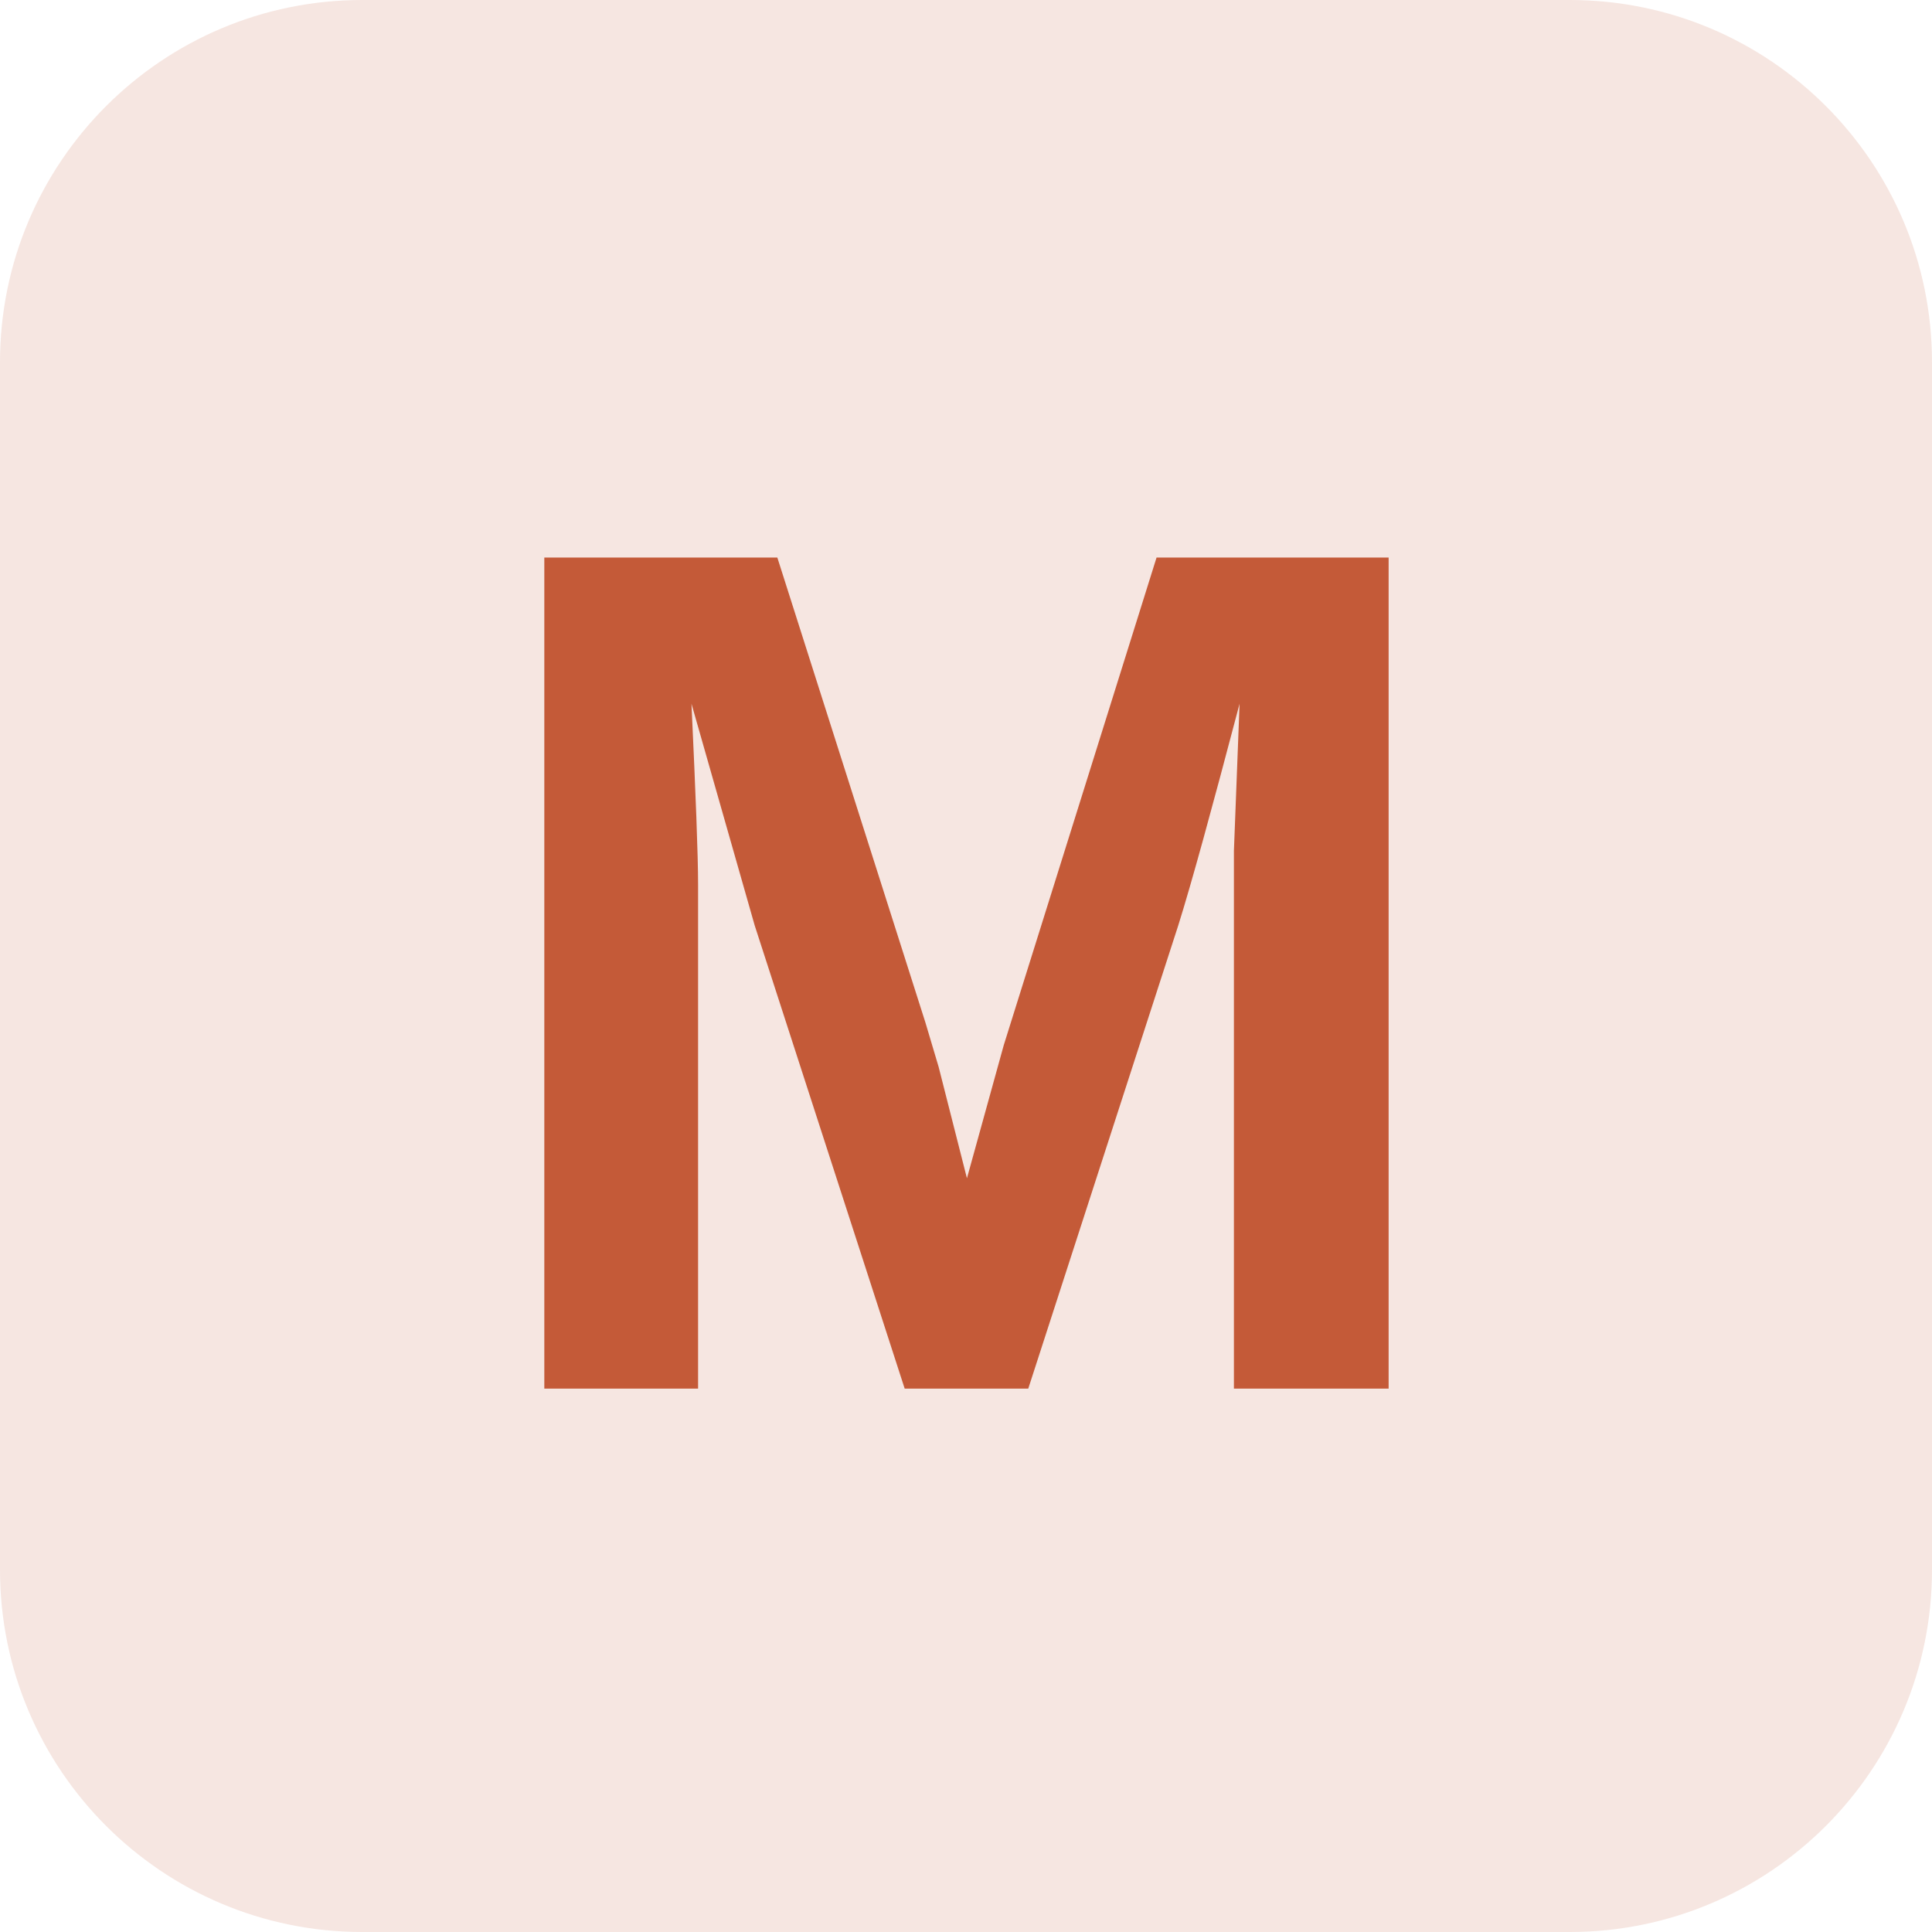
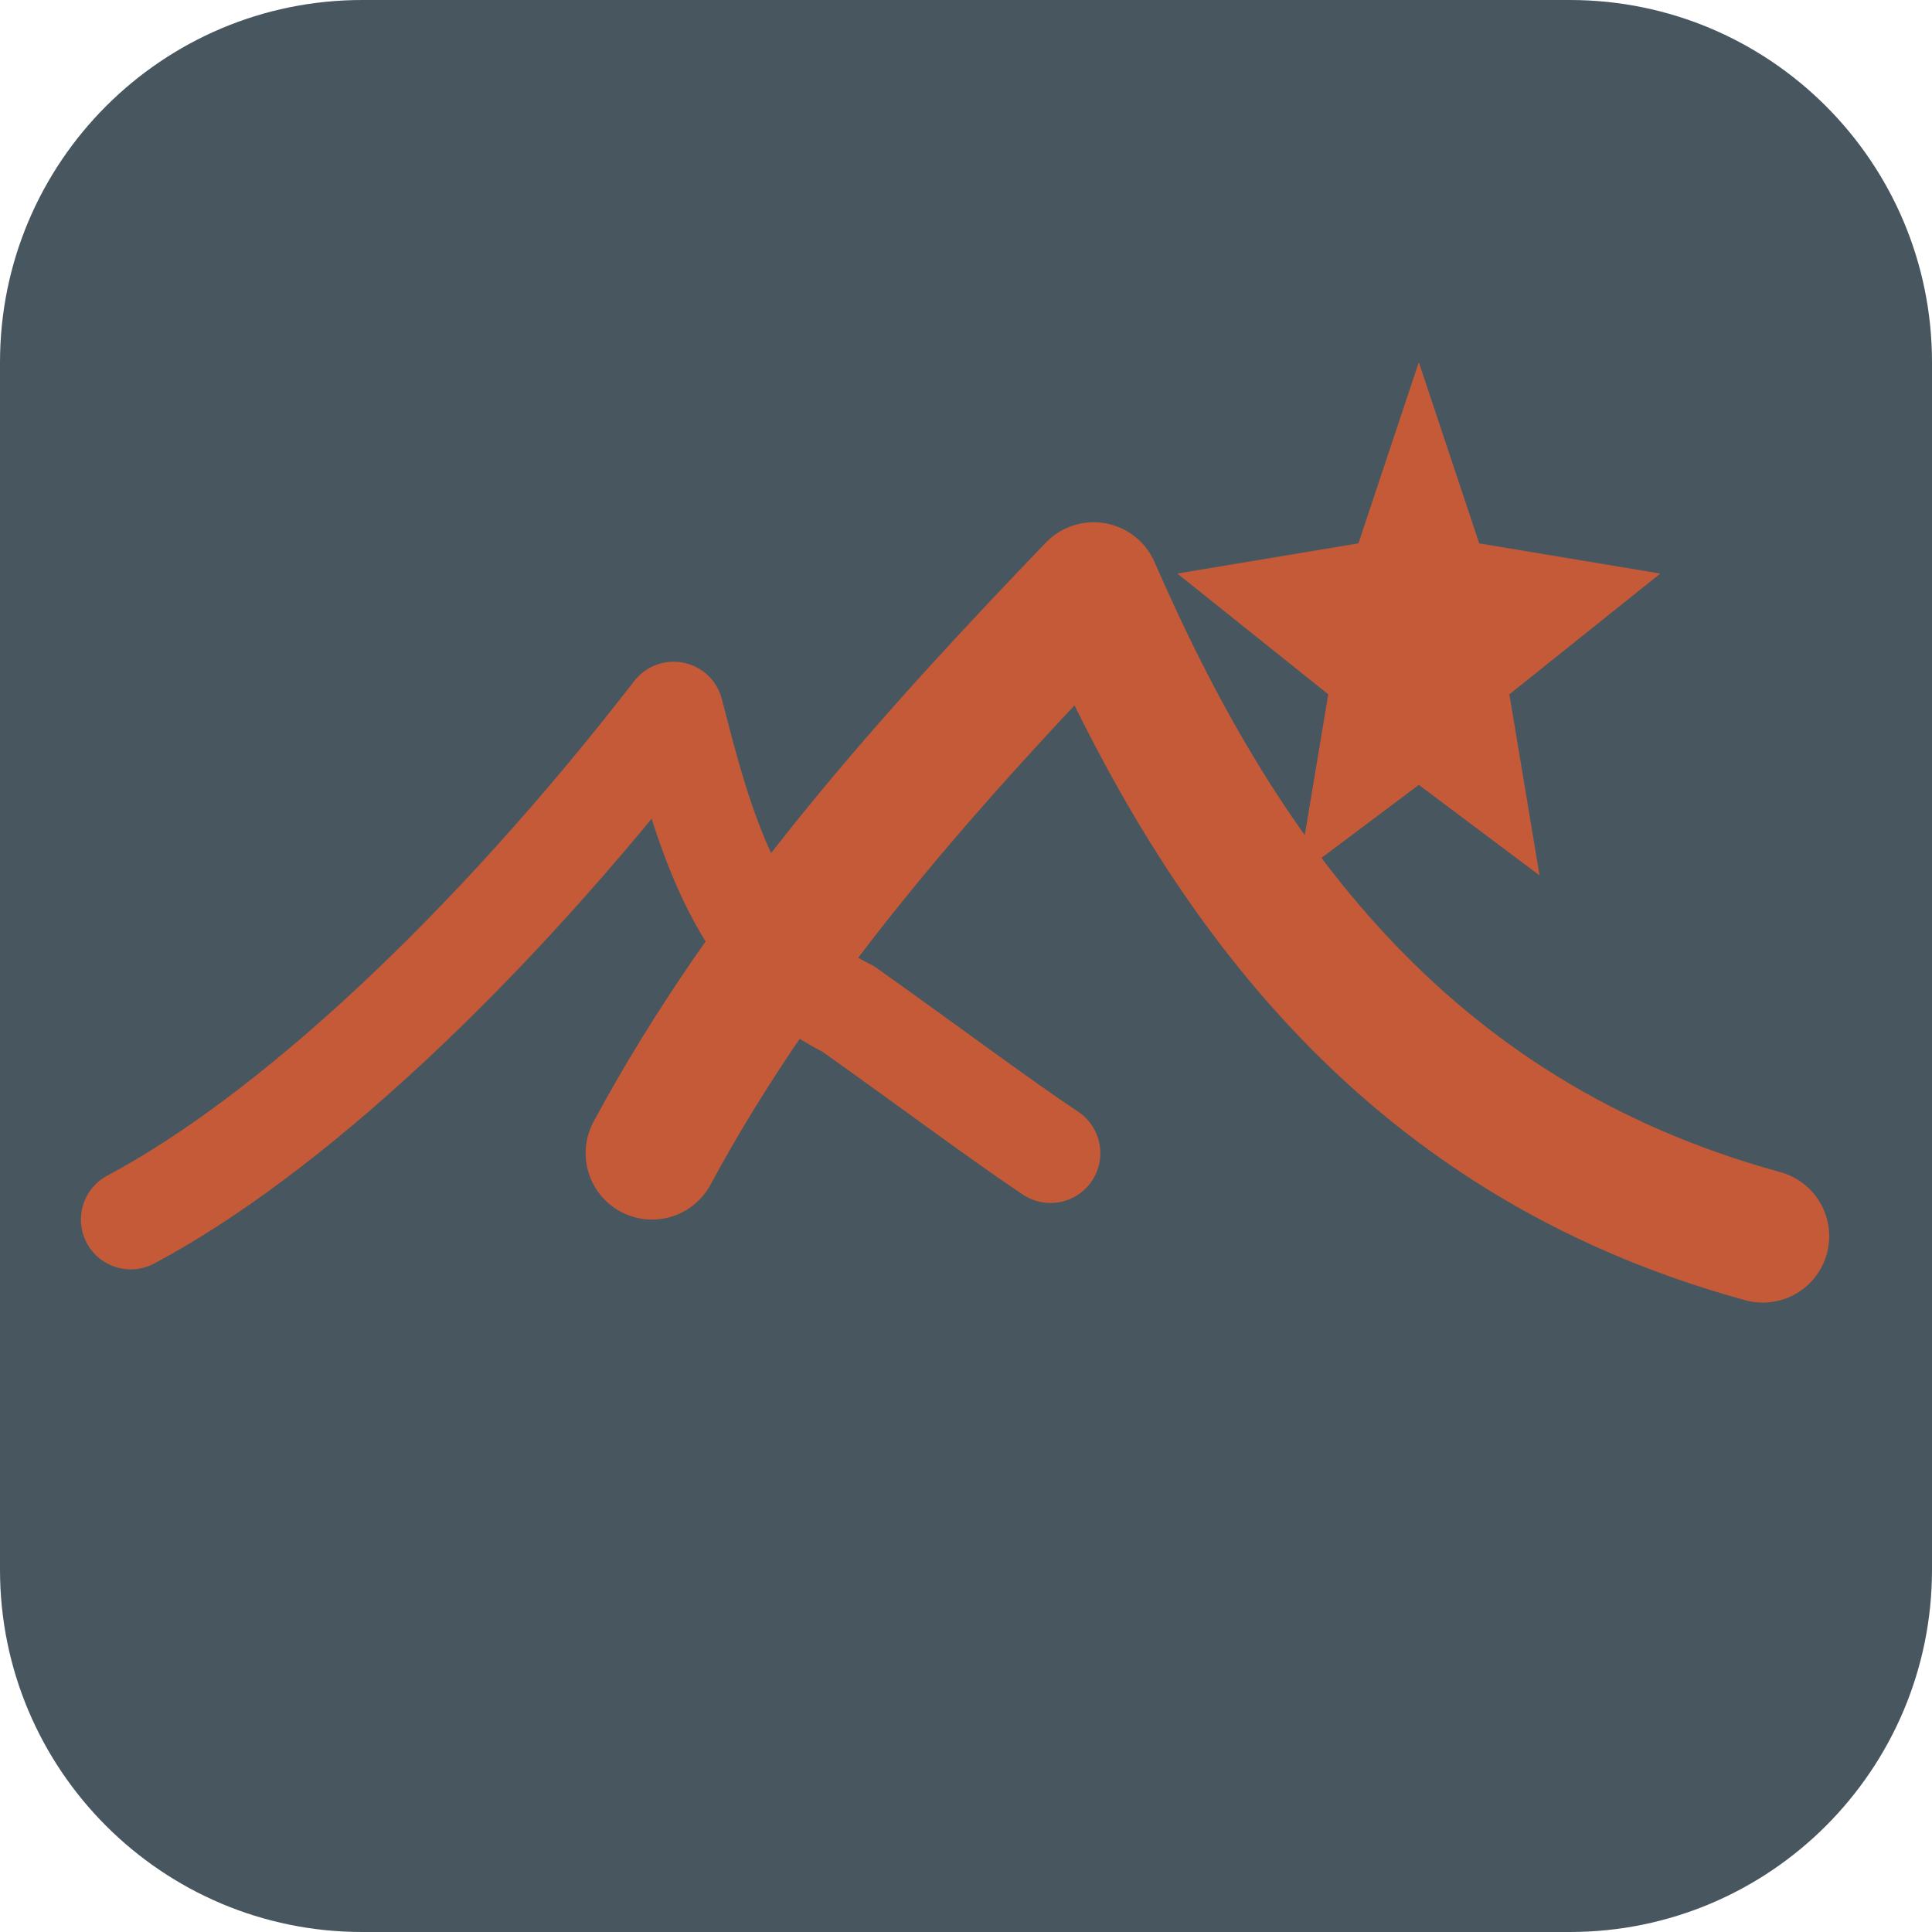
- <svg xmlns="http://www.w3.org/2000/svg" viewBox="0 0 32 32">
-   <rect width="32" height="32" rx="6" fill="#c45a38" fill-opacity="0.15" />
-   <text x="16" y="23" font-family="Instrument Sans, Helvetica Neue, Arial, sans-serif" font-size="20" font-weight="700" fill="#c45a38" text-anchor="middle">M</text>
+ <svg xmlns="http://www.w3.org/2000/svg" viewBox="0 0 64 64">
+   <rect width="64" height="64" rx="12" fill="#48575f" />
+   <g transform="translate(4 14) scale(.55)" fill="none" stroke="#c45a38" stroke-linecap="round" stroke-linejoin="round">
+     <path stroke-width="6" d="M0.6 48 C10 43 22 32 33.3 17.4 C35 24 37 32 43.8 35.3 C49 39 53 42 56 44" />
+     <path stroke-width="8" d="M32 44 C39 31 49 20 58.6 10 C66 27 77 43 98.9 49" />
+   </g>
+   <path fill="#c45a38" d="M47 12 49 18 55 19 50 23 51 29 47 26 43 29 44 23 39 19 45 18Z" />
</svg>
